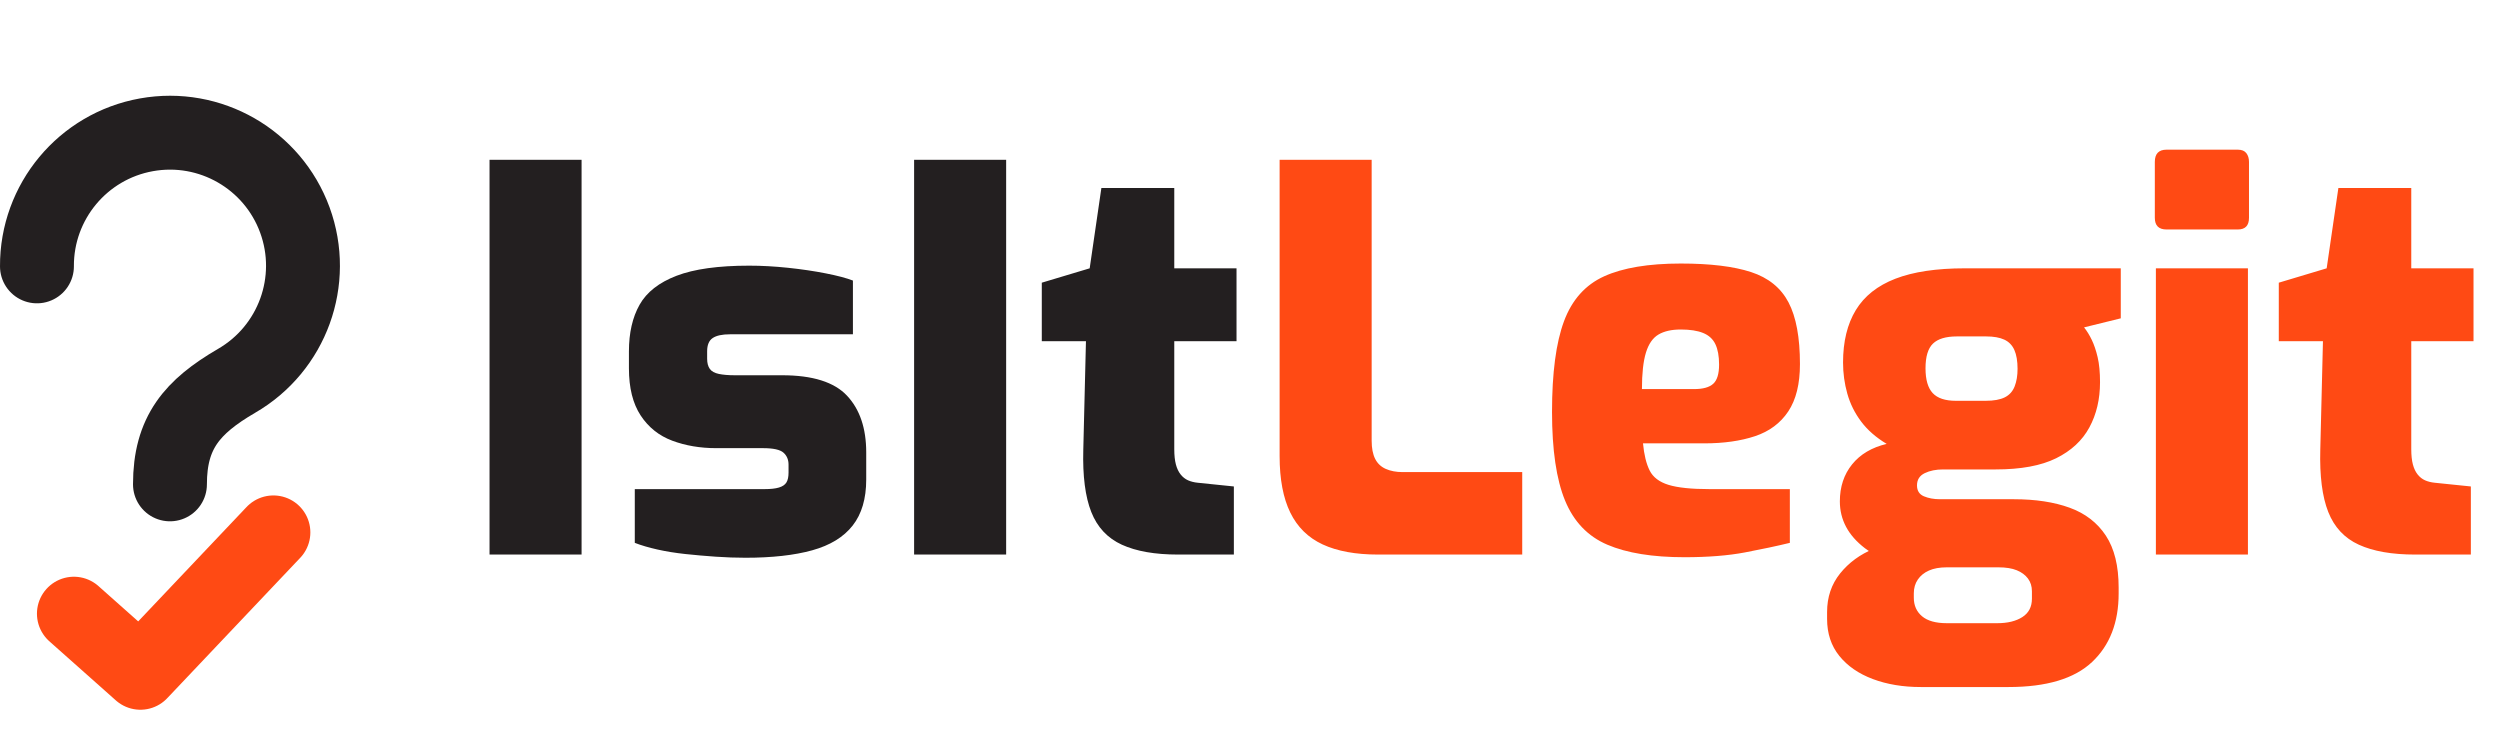
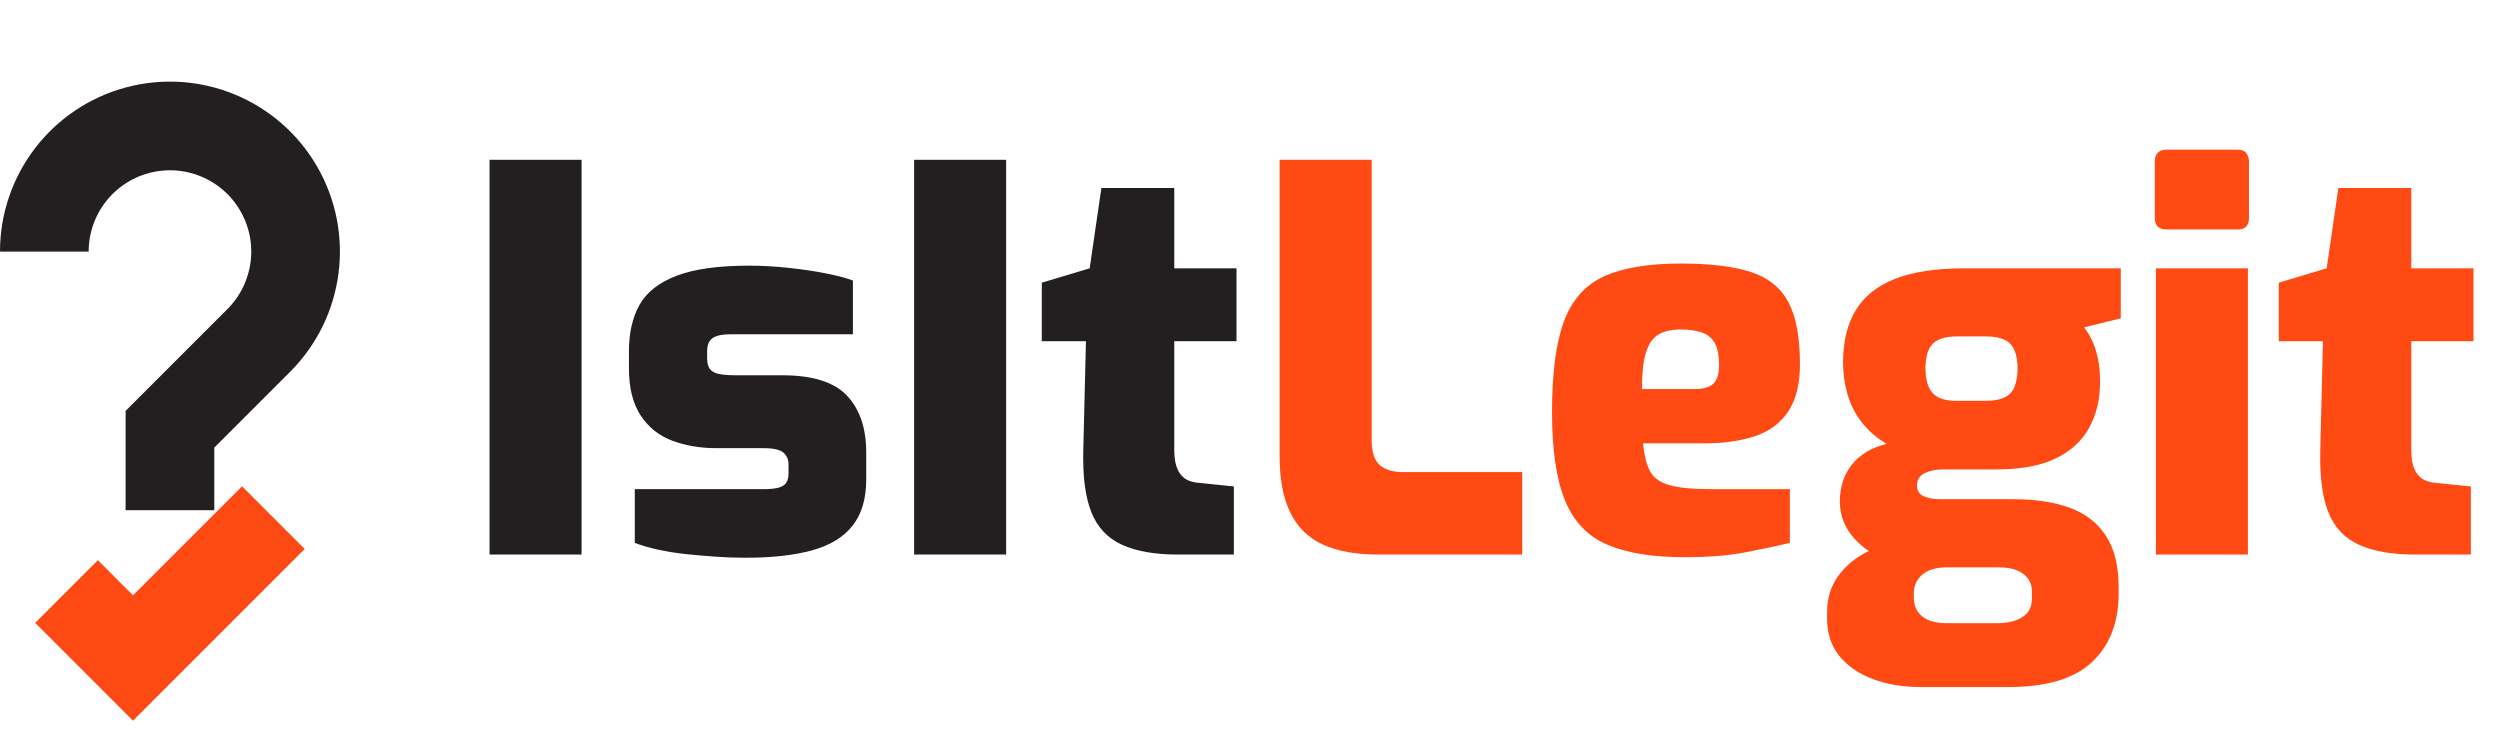
<svg xmlns="http://www.w3.org/2000/svg" width="338" height="100" viewBox="0 0 338.32 100.00" role="img">
  <g transform="translate(-27.0 0) scale(0.5)">
-     <path d="M64 72a36 36 0 1 1 54 31c-12 7-18 14-18 28" fill="none" stroke="#231F20" stroke-width="20" stroke-linecap="round" stroke-linejoin="round" />
-     <path d="M74 166l18 16 36-38" fill="none" stroke="#FF4A14" stroke-width="20" stroke-linecap="round" stroke-linejoin="round" />
+     <path d="M66 68A34 34 0 1 1 124.04 92.04L100 116.08V138" fill="none" stroke="#231F20" stroke-width="24" stroke-linecap="butt" stroke-linejoin="miter" stroke-miterlimit="4" />
+     <path d="M72 160L90 178L128 140" fill="none" stroke="#FF4A14" stroke-width="24" stroke-linecap="butt" stroke-linejoin="miter" stroke-miterlimit="4" />
  </g>
  <path fill="#231F20" d="M66.248 75.0V21.576H78.704V75.0Z M100.88 75.432Q98.936 75.432 96.848 75.288Q94.76 75.144 92.744 74.928Q90.728 74.712 88.964 74.316Q87.2 73.92 85.904 73.416V66.144H103.472Q104.696 66.144 105.416 65.928Q106.136 65.712 106.424 65.244Q106.712 64.776 106.712 63.912V62.832Q106.712 61.824 106.028 61.212Q105.344 60.6 103.256 60.6H96.92Q93.68 60.6 90.98 59.592Q88.28 58.584 86.696 56.172Q85.112 53.76 85.112 49.8V47.496Q85.112 43.752 86.552 41.196Q87.992 38.64 91.556 37.272Q95.12 35.904 101.384 35.904Q103.904 35.904 106.64 36.192Q109.376 36.48 111.752 36.948Q114.128 37.416 115.424 37.92V45.192H98.792Q97.208 45.192 96.452 45.696Q95.696 46.2 95.696 47.496V48.504Q95.696 49.368 96.056 49.872Q96.416 50.376 97.28 50.556Q98.144 50.736 99.44 50.736H105.848Q112.04 50.736 114.632 53.508Q117.224 56.28 117.224 61.176V64.848Q117.224 68.736 115.388 71.076Q113.552 73.416 109.916 74.424Q106.28 75.432 100.88 75.432Z M123.704 75.0V21.576H136.16V75.0Z M159.416 75.0Q154.736 75.0 151.82 73.668Q148.904 72.336 147.68 69.24Q146.456 66.144 146.6 60.816L146.96 46.128H140.984V38.208L147.464 36.264L149.048 25.392H158.912V36.264H167.336V46.128H158.912V60.744Q158.912 61.968 159.128 62.796Q159.344 63.624 159.776 64.164Q160.208 64.704 160.784 64.956Q161.36 65.208 162.08 65.28L166.976 65.784V75.0Z" />
  <path fill="#FF4A14" d="M186.488 75.0Q181.952 75.0 179.0 73.632Q176.048 72.264 174.608 69.312Q173.168 66.36 173.168 61.68V21.576H185.624V59.592Q185.624 61.104 186.092 62.04Q186.56 62.976 187.532 63.408Q188.504 63.84 189.8 63.84H206.0V75.0Z M227.96 75.36Q221.48 75.36 217.52 73.668Q213.56 71.976 211.796 67.692Q210.032 63.408 210.032 55.704Q210.032 47.784 211.652 43.428Q213.272 39.072 217.088 37.344Q220.904 35.616 227.456 35.616Q233.432 35.616 236.96 36.768Q240.488 37.92 242.036 40.872Q243.584 43.824 243.584 49.224Q243.584 53.256 242.0 55.632Q240.416 58.008 237.5 58.98Q234.584 59.952 230.624 59.952H222.344Q222.56 62.256 223.244 63.624Q223.928 64.992 225.8 65.568Q227.672 66.144 231.344 66.144H242.216V73.416Q239.552 74.064 236.132 74.712Q232.712 75.36 227.96 75.36ZM222.2 52.608H229.256Q231.056 52.608 231.848 51.888Q232.64 51.168 232.64 49.296Q232.64 47.568 232.136 46.524Q231.632 45.48 230.48 45.012Q229.328 44.544 227.456 44.544Q225.584 44.544 224.432 45.228Q223.28 45.912 222.74 47.676Q222.2 49.44 222.2 52.608Z M259.928 92.928Q256.328 92.928 253.448 91.848Q250.568 90.768 248.912 88.716Q247.256 86.664 247.256 83.712V82.776Q247.256 79.752 249.02 77.556Q250.784 75.36 253.592 74.208Q256.4 73.056 259.568 73.056L263.456 76.728Q262.016 76.728 261.044 77.16Q260.072 77.592 259.532 78.384Q258.992 79.176 258.992 80.256V80.832Q258.992 82.416 260.108 83.352Q261.224 84.288 263.456 84.288H270.296Q272.384 84.288 273.68 83.46Q274.976 82.632 274.976 80.976V79.968Q274.976 78.96 274.436 78.24Q273.896 77.52 272.924 77.124Q271.952 76.728 270.44 76.728H262.88Q255.752 76.728 252.368 74.136Q248.984 71.544 248.984 67.8Q248.984 64.848 250.64 62.796Q252.296 60.744 255.32 60.024Q253.16 58.728 251.864 57.0Q250.568 55.272 249.992 53.22Q249.416 51.168 249.416 49.008Q249.416 44.76 251.144 41.916Q252.872 39.072 256.508 37.668Q260.144 36.264 265.904 36.264H287.0V43.032L282.032 44.256Q282.608 44.976 283.076 45.948Q283.544 46.92 283.868 48.288Q284.192 49.656 284.192 51.672Q284.192 55.128 282.752 57.792Q281.312 60.456 278.252 61.968Q275.192 63.48 270.08 63.48H262.952Q261.512 63.48 260.468 63.984Q259.424 64.488 259.424 65.64Q259.424 66.72 260.36 67.116Q261.296 67.512 262.52 67.512H272.528Q276.92 67.512 280.088 68.664Q283.256 69.816 284.984 72.444Q286.712 75.072 286.712 79.464V80.256Q286.712 86.16 283.112 89.544Q279.512 92.928 271.808 92.928ZM264.68 54.192H268.712Q270.368 54.192 271.304 53.724Q272.24 53.256 272.636 52.248Q273.032 51.24 273.032 49.872Q273.032 48.288 272.6 47.316Q272.168 46.344 271.232 45.912Q270.296 45.48 268.784 45.48H264.824Q262.592 45.48 261.584 46.452Q260.576 47.424 260.576 49.8Q260.576 52.104 261.548 53.148Q262.52 54.192 264.68 54.192Z M293.192 31.008Q291.608 31.008 291.608 29.424V21.864Q291.608 20.208 293.192 20.208H302.84Q303.632 20.208 303.992 20.676Q304.352 21.144 304.352 21.864V29.424Q304.352 31.008 302.84 31.008ZM291.752 75.0V36.264H304.208V75.0Z M326.816 75.0Q322.136 75.0 319.22 73.668Q316.304 72.336 315.08 69.24Q313.856 66.144 314.0 60.816L314.36 46.128H308.384V38.208L314.864 36.264L316.448 25.392H326.312V36.264H334.736V46.128H326.312V60.744Q326.312 61.968 326.528 62.796Q326.744 63.624 327.176 64.164Q327.608 64.704 328.184 64.956Q328.76 65.208 329.48 65.28L334.376 65.784V75.0Z" />
</svg>
